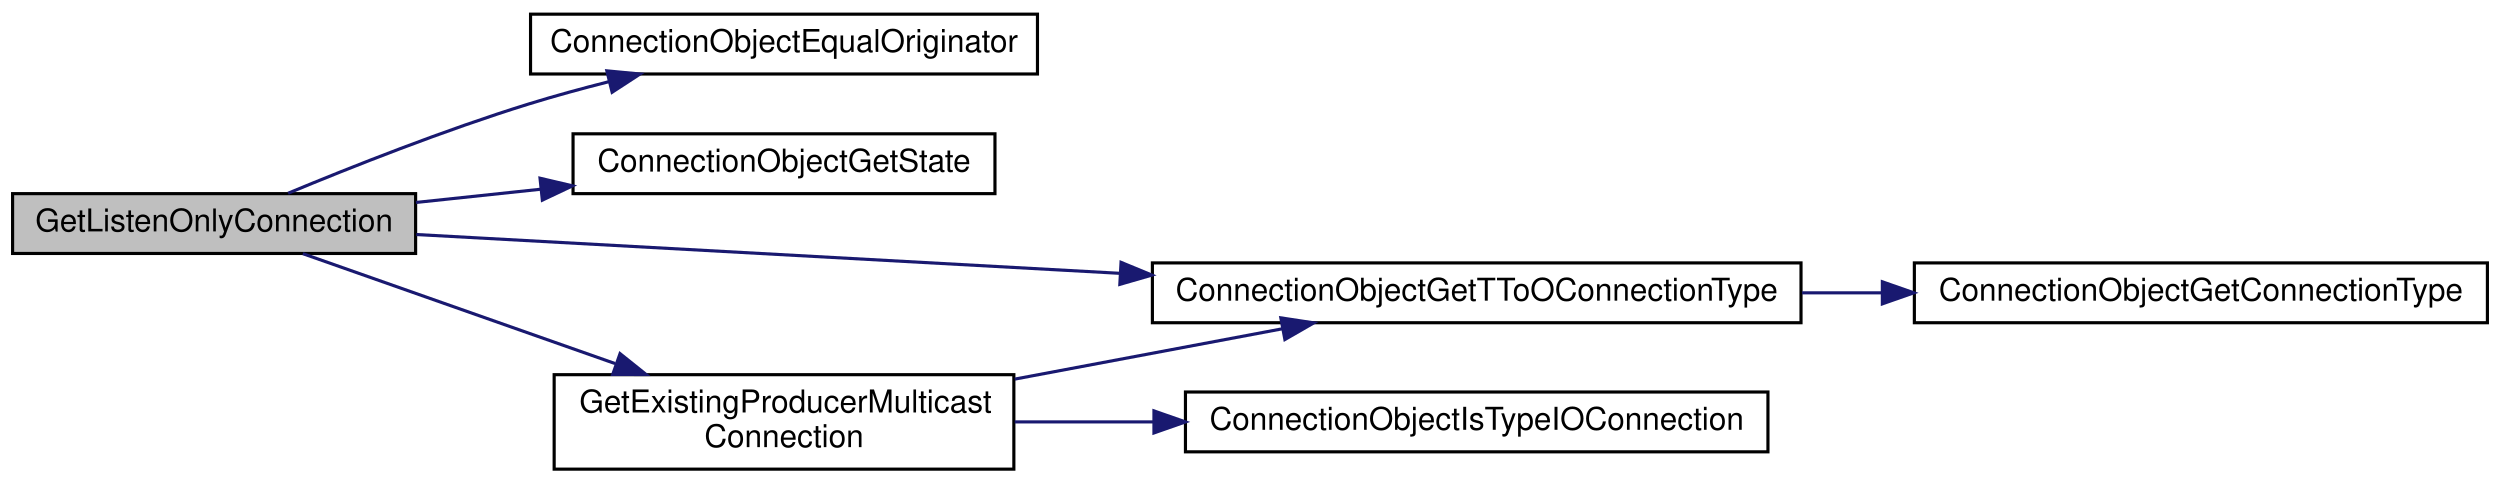
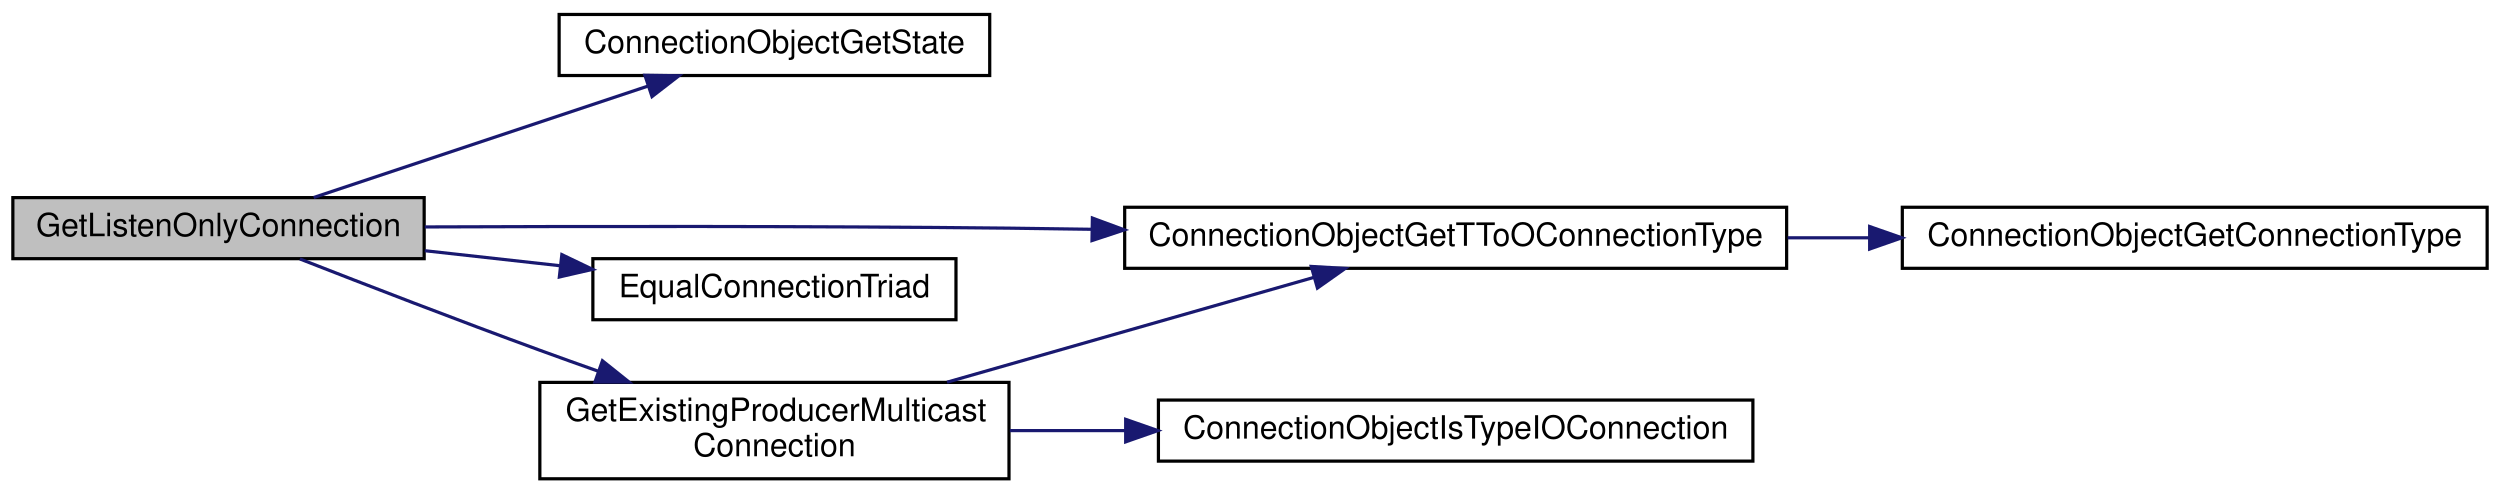
- <svg xmlns="http://www.w3.org/2000/svg" xmlns:xlink="http://www.w3.org/1999/xlink" width="794pt" height="153pt" viewBox="0.00 0.00 794.00 153.00">
+ <svg xmlns="http://www.w3.org/2000/svg" xmlns:xlink="http://www.w3.org/1999/xlink" width="778pt" height="153pt" viewBox="0.00 0.00 778.00 153.00">
  <g id="graph0" class="graph" transform="scale(1 1) rotate(0) translate(4 149)">
    <g id="node1" class="node">
      <polygon fill="#bfbfbf" stroke="black" points="0,-68.5 0,-87.5 128,-87.5 128,-68.5 0,-68.5" />
      <text text-anchor="middle" x="64" y="-75.5" font-family="Helvetica,sans-Serif" font-size="10.00">GetListenOnlyConnection</text>
    </g>
    <g id="node2" class="node">
      <g id="a_node2">
-         <a xlink:href="../../df/d91/cipconnectionobject_8c.html#a308afe67f0cfd50cc772ad276257d6f2" target="_top" xlink:title="ConnectionObjectEqualOriginator">
-           <polygon fill="none" stroke="black" points="164.5,-125.5 164.5,-144.5 325.5,-144.5 325.5,-125.5 164.5,-125.5" />
-           <text text-anchor="middle" x="245" y="-132.5" font-family="Helvetica,sans-Serif" font-size="10.00">ConnectionObjectEqualOriginator</text>
+         <a xlink:href="../../df/d91/cipconnectionobject_8c.html#a9c381240583828bec2cda2d54dc94d3b" target="_top" xlink:title="ConnectionObjectGetState">
+           <polygon fill="none" stroke="black" points="170,-125.5 170,-144.5 304,-144.5 304,-125.5 170,-125.5" />
+           <text text-anchor="middle" x="237" y="-132.5" font-family="Helvetica,sans-Serif" font-size="10.00">ConnectionObjectGetState</text>
        </a>
      </g>
    </g>
    <g id="edge1" class="edge">
-       <path fill="none" stroke="midnightblue" d="M87.504,-87.627C107.377,-95.888 137.265,-107.735 164,-116 172.136,-118.515 180.825,-120.89 189.366,-123.053" />
-       <polygon fill="midnightblue" stroke="midnightblue" points="188.737,-126.503 199.284,-125.491 190.408,-119.705 188.737,-126.503" />
+       <path fill="none" stroke="midnightblue" d="M93.622,-87.54C122.105,-97.035 166,-111.667 197.521,-122.174" />
+       <polygon fill="midnightblue" stroke="midnightblue" points="196.691,-125.586 207.285,-125.428 198.905,-118.946 196.691,-125.586" />
    </g>
    <g id="node3" class="node">
      <g id="a_node3">
-         <a xlink:href="../../df/d91/cipconnectionobject_8c.html#a9c381240583828bec2cda2d54dc94d3b" target="_top" xlink:title="ConnectionObjectGetState">
-           <polygon fill="none" stroke="black" points="178,-87.5 178,-106.5 312,-106.5 312,-87.5 178,-87.5" />
-           <text text-anchor="middle" x="245" y="-94.5" font-family="Helvetica,sans-Serif" font-size="10.00">ConnectionObjectGetState</text>
+         <a xlink:href="../../df/d91/cipconnectionobject_8c.html#ad61ad2b2c18480a141e5df346e32be02" target="_top" xlink:title="ConnectionObjectGetTToOConnectionType">
+           <polygon fill="none" stroke="black" points="346,-65.5 346,-84.5 552,-84.5 552,-65.5 346,-65.5" />
+           <text text-anchor="middle" x="449" y="-72.5" font-family="Helvetica,sans-Serif" font-size="10.00">ConnectionObjectGetTToOConnectionType</text>
        </a>
      </g>
    </g>
    <g id="edge2" class="edge">
-       <path fill="none" stroke="midnightblue" d="M128.109,-84.699C140.942,-86.061 154.571,-87.507 167.802,-88.912" />
-       <polygon fill="midnightblue" stroke="midnightblue" points="167.51,-92.4 177.824,-89.976 168.249,-85.44 167.51,-92.4" />
+       <path fill="none" stroke="midnightblue" d="M128.2,-78.377C177.676,-78.581 248.222,-78.671 310,-78 318.353,-77.909 326.99,-77.787 335.679,-77.645" />
+       <polygon fill="midnightblue" stroke="midnightblue" points="335.951,-81.141 345.889,-77.469 335.83,-74.142 335.951,-81.141" />
+     </g>
+     <g id="node5" class="node">
+       <g id="a_node5">
+         <a xlink:href="../../df/d91/cipconnectionobject_8c.html#a0283b66a8b3eeada9a6ff55ce32db1c8" target="_top" xlink:title="EqualConnectionTriad">
+           <polygon fill="none" stroke="black" points="180.5,-49.5 180.5,-68.5 293.5,-68.5 293.5,-49.5 180.5,-49.5" />
+           <text text-anchor="middle" x="237" y="-56.5" font-family="Helvetica,sans-Serif" font-size="10.00">EqualConnectionTriad</text>
+         </a>
+       </g>
+     </g>
+     <g id="edge4" class="edge">
+       <path fill="none" stroke="midnightblue" d="M128.188,-70.979C141.969,-69.448 156.58,-67.824 170.45,-66.283" />
+       <polygon fill="midnightblue" stroke="midnightblue" points="170.844,-69.761 180.396,-65.178 170.071,-62.804 170.844,-69.761" />
+     </g>
+     <g id="node6" class="node">
+       <g id="a_node6">
+         <a xlink:href="../../d1/dbc/appcontype_8c.html#ac568876f2c5ba2da91a0e62e17e27432" target="_top" xlink:title="Check if there exists already an exclusive owner or listen only connection which produces the input a...">
+           <polygon fill="none" stroke="black" points="164,-0 164,-30 310,-30 310,-0 164,-0" />
+           <text text-anchor="start" x="172" y="-18" font-family="Helvetica,sans-Serif" font-size="10.00">GetExistingProducerMulticast</text>
+           <text text-anchor="middle" x="237" y="-7" font-family="Helvetica,sans-Serif" font-size="10.00">Connection</text>
+         </a>
+       </g>
+     </g>
+     <g id="edge5" class="edge">
+       <path fill="none" stroke="midnightblue" d="M89.328,-68.41C109.318,-60.591 138.408,-49.352 164,-40 169.872,-37.854 176.03,-35.649 182.167,-33.479" />
+       <polygon fill="midnightblue" stroke="midnightblue" points="183.476,-36.729 191.751,-30.112 181.156,-30.124 183.476,-36.729" />
    </g>
    <g id="node4" class="node">
      <g id="a_node4">
-         <a xlink:href="../../df/d91/cipconnectionobject_8c.html#ad61ad2b2c18480a141e5df346e32be02" target="_top" xlink:title="ConnectionObjectGetTToOConnectionType">
-           <polygon fill="none" stroke="black" points="362,-46.5 362,-65.5 568,-65.5 568,-46.5 362,-46.5" />
-           <text text-anchor="middle" x="465" y="-53.5" font-family="Helvetica,sans-Serif" font-size="10.00">ConnectionObjectGetTToOConnectionType</text>
+         <a xlink:href="../../df/d91/cipconnectionobject_8c.html#a0da85deed56477da3ec500cec51aa46e" target="_top" xlink:title="ConnectionObjectGetConnectionType">
+           <polygon fill="none" stroke="black" points="588,-65.5 588,-84.5 770,-84.5 770,-65.5 588,-65.5" />
+           <text text-anchor="middle" x="679" y="-72.5" font-family="Helvetica,sans-Serif" font-size="10.00">ConnectionObjectGetConnectionType</text>
        </a>
      </g>
    </g>
    <g id="edge3" class="edge">
-       <path fill="none" stroke="midnightblue" d="M128.223,-74.514C188.14,-71.21 279.474,-66.174 351.766,-62.188" />
-       <polygon fill="midnightblue" stroke="midnightblue" points="352.043,-65.678 361.835,-61.633 351.658,-58.689 352.043,-65.678" />
-     </g>
-     <g id="node6" class="node">
-       <g id="a_node6">
-         <a xlink:href="../../d1/dbc/appcontype_8c.html#ac568876f2c5ba2da91a0e62e17e27432" target="_top" xlink:title="Check if there exists already an exclusive owner or listen only connection which produces the input a...">
-           <polygon fill="none" stroke="black" points="172,-0 172,-30 318,-30 318,-0 172,-0" />
-           <text text-anchor="start" x="180" y="-18" font-family="Helvetica,sans-Serif" font-size="10.00">GetExistingProducerMulticast</text>
-           <text text-anchor="middle" x="245" y="-7" font-family="Helvetica,sans-Serif" font-size="10.00">Connection</text>
-         </a>
-       </g>
-     </g>
-     <g id="edge5" class="edge">
-       <path fill="none" stroke="midnightblue" d="M92.186,-68.432C118.422,-59.198 158.839,-44.973 191.376,-33.521" />
-       <polygon fill="midnightblue" stroke="midnightblue" points="192.925,-36.687 201.196,-30.065 190.601,-30.084 192.925,-36.687" />
-     </g>
-     <g id="node5" class="node">
-       <g id="a_node5">
-         <a xlink:href="../../df/d91/cipconnectionobject_8c.html#a0da85deed56477da3ec500cec51aa46e" target="_top" xlink:title="ConnectionObjectGetConnectionType">
-           <polygon fill="none" stroke="black" points="604,-46.5 604,-65.5 786,-65.5 786,-46.5 604,-46.5" />
-           <text text-anchor="middle" x="695" y="-53.5" font-family="Helvetica,sans-Serif" font-size="10.00">ConnectionObjectGetConnectionType</text>
-         </a>
-       </g>
-     </g>
-     <g id="edge4" class="edge">
-       <path fill="none" stroke="midnightblue" d="M568.329,-56C576.745,-56 585.247,-56 593.649,-56" />
-       <polygon fill="midnightblue" stroke="midnightblue" points="593.835,-59.5 603.835,-56 593.835,-52.5 593.835,-59.5" />
+       <path fill="none" stroke="midnightblue" d="M552.329,-75C560.745,-75 569.247,-75 577.649,-75" />
+       <polygon fill="midnightblue" stroke="midnightblue" points="577.835,-78.5 587.835,-75 577.835,-71.5 577.835,-78.5" />
    </g>
    <g id="edge6" class="edge">
-       <path fill="none" stroke="midnightblue" d="M318.288,-28.596C345.873,-33.783 377.01,-39.639 403.398,-44.602" />
-       <polygon fill="midnightblue" stroke="midnightblue" points="402.787,-48.049 413.262,-46.458 404.081,-41.169 402.787,-48.049" />
+       <path fill="none" stroke="midnightblue" d="M290.721,-30.063C325.955,-40.13 371.733,-53.209 404.807,-62.659" />
+       <polygon fill="midnightblue" stroke="midnightblue" points="404.061,-66.086 414.638,-65.468 405.984,-59.355 404.061,-66.086" />
    </g>
    <g id="node7" class="node">
      <g id="a_node7">
        <a xlink:href="../../df/d91/cipconnectionobject_8c.html#a4c3d0e8258e857f80e5b7111519f7daa" target="_top" xlink:title="ConnectionObjectIsTypeIOConnection">
-           <polygon fill="none" stroke="black" points="372.5,-5.5 372.5,-24.5 557.5,-24.5 557.5,-5.5 372.5,-5.5" />
-           <text text-anchor="middle" x="465" y="-12.5" font-family="Helvetica,sans-Serif" font-size="10.00">ConnectionObjectIsTypeIOConnection</text>
+           <polygon fill="none" stroke="black" points="356.5,-5.5 356.5,-24.5 541.5,-24.5 541.5,-5.5 356.5,-5.5" />
+           <text text-anchor="middle" x="449" y="-12.5" font-family="Helvetica,sans-Serif" font-size="10.00">ConnectionObjectIsTypeIOConnection</text>
        </a>
      </g>
    </g>
    <g id="edge7" class="edge">
-       <path fill="none" stroke="midnightblue" d="M318.288,-15C332.386,-15 347.412,-15 362.258,-15" />
-       <polygon fill="midnightblue" stroke="midnightblue" points="362.493,-18.5 372.493,-15 362.493,-11.5 362.493,-18.5" />
+       <path fill="none" stroke="midnightblue" d="M310.27,-15C321.856,-15 334.033,-15 346.154,-15" />
+       <polygon fill="midnightblue" stroke="midnightblue" points="346.309,-18.5 356.309,-15 346.309,-11.5 346.309,-18.5" />
    </g>
  </g>
</svg>
